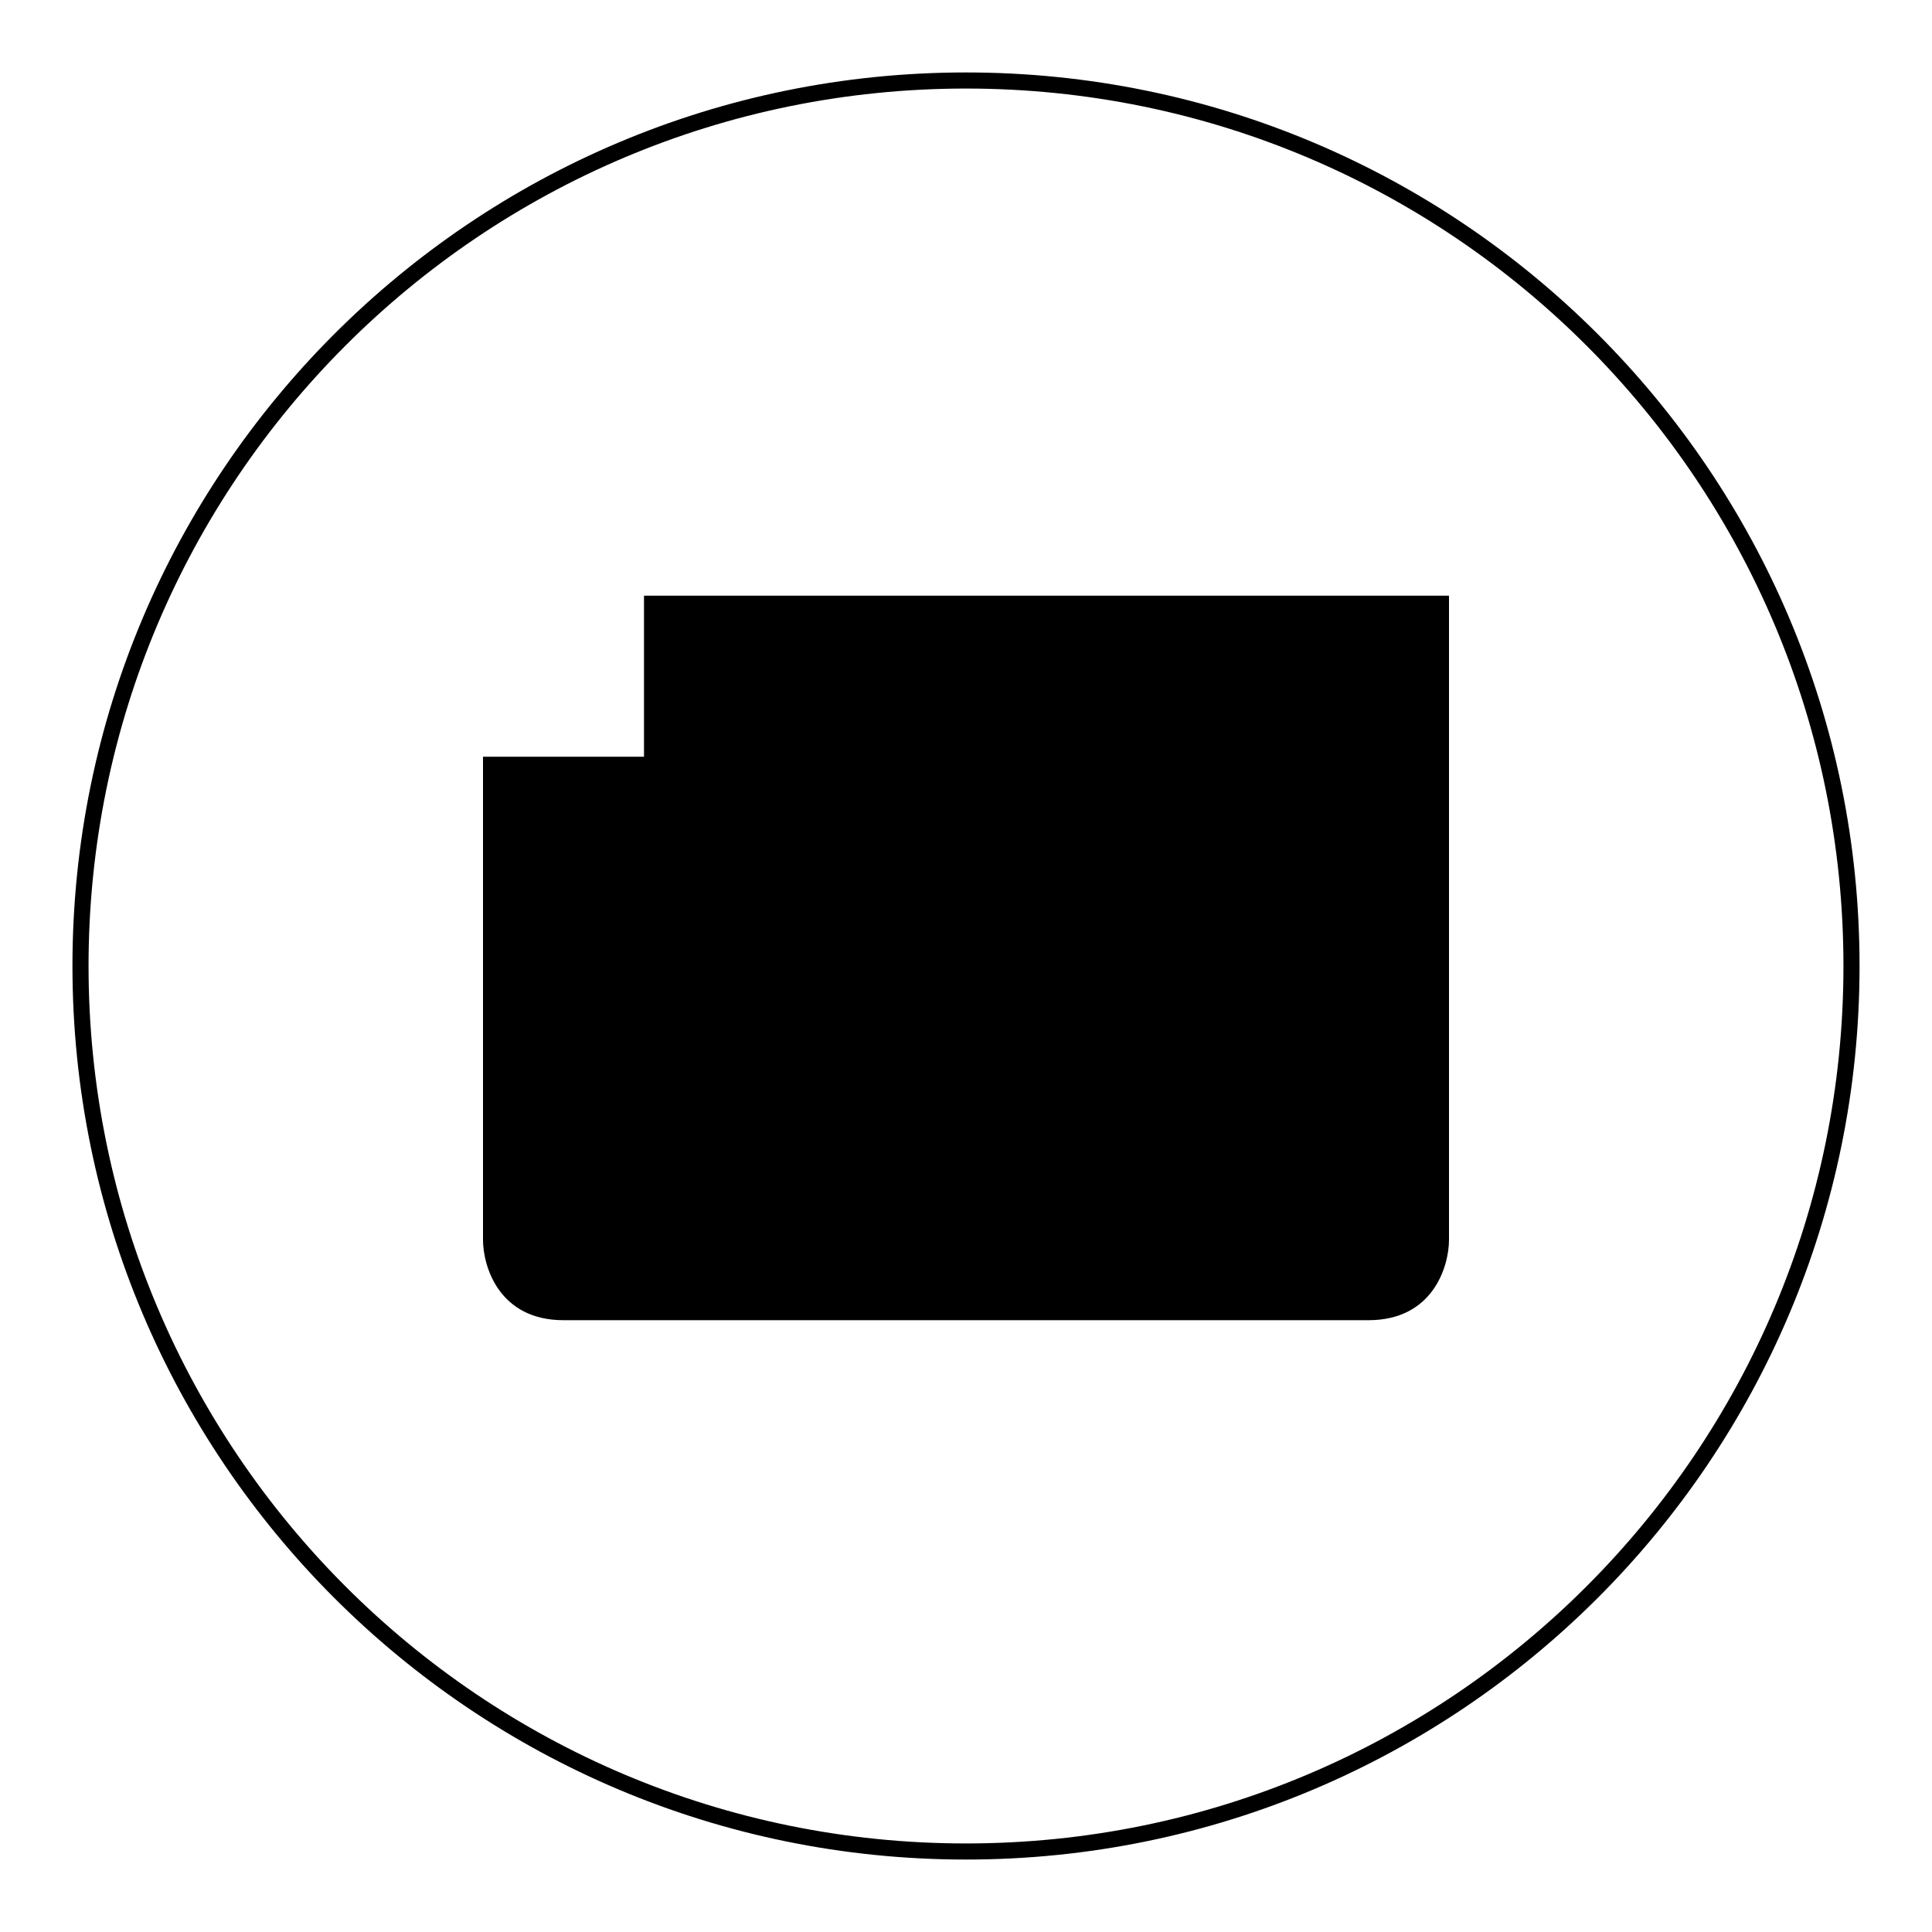
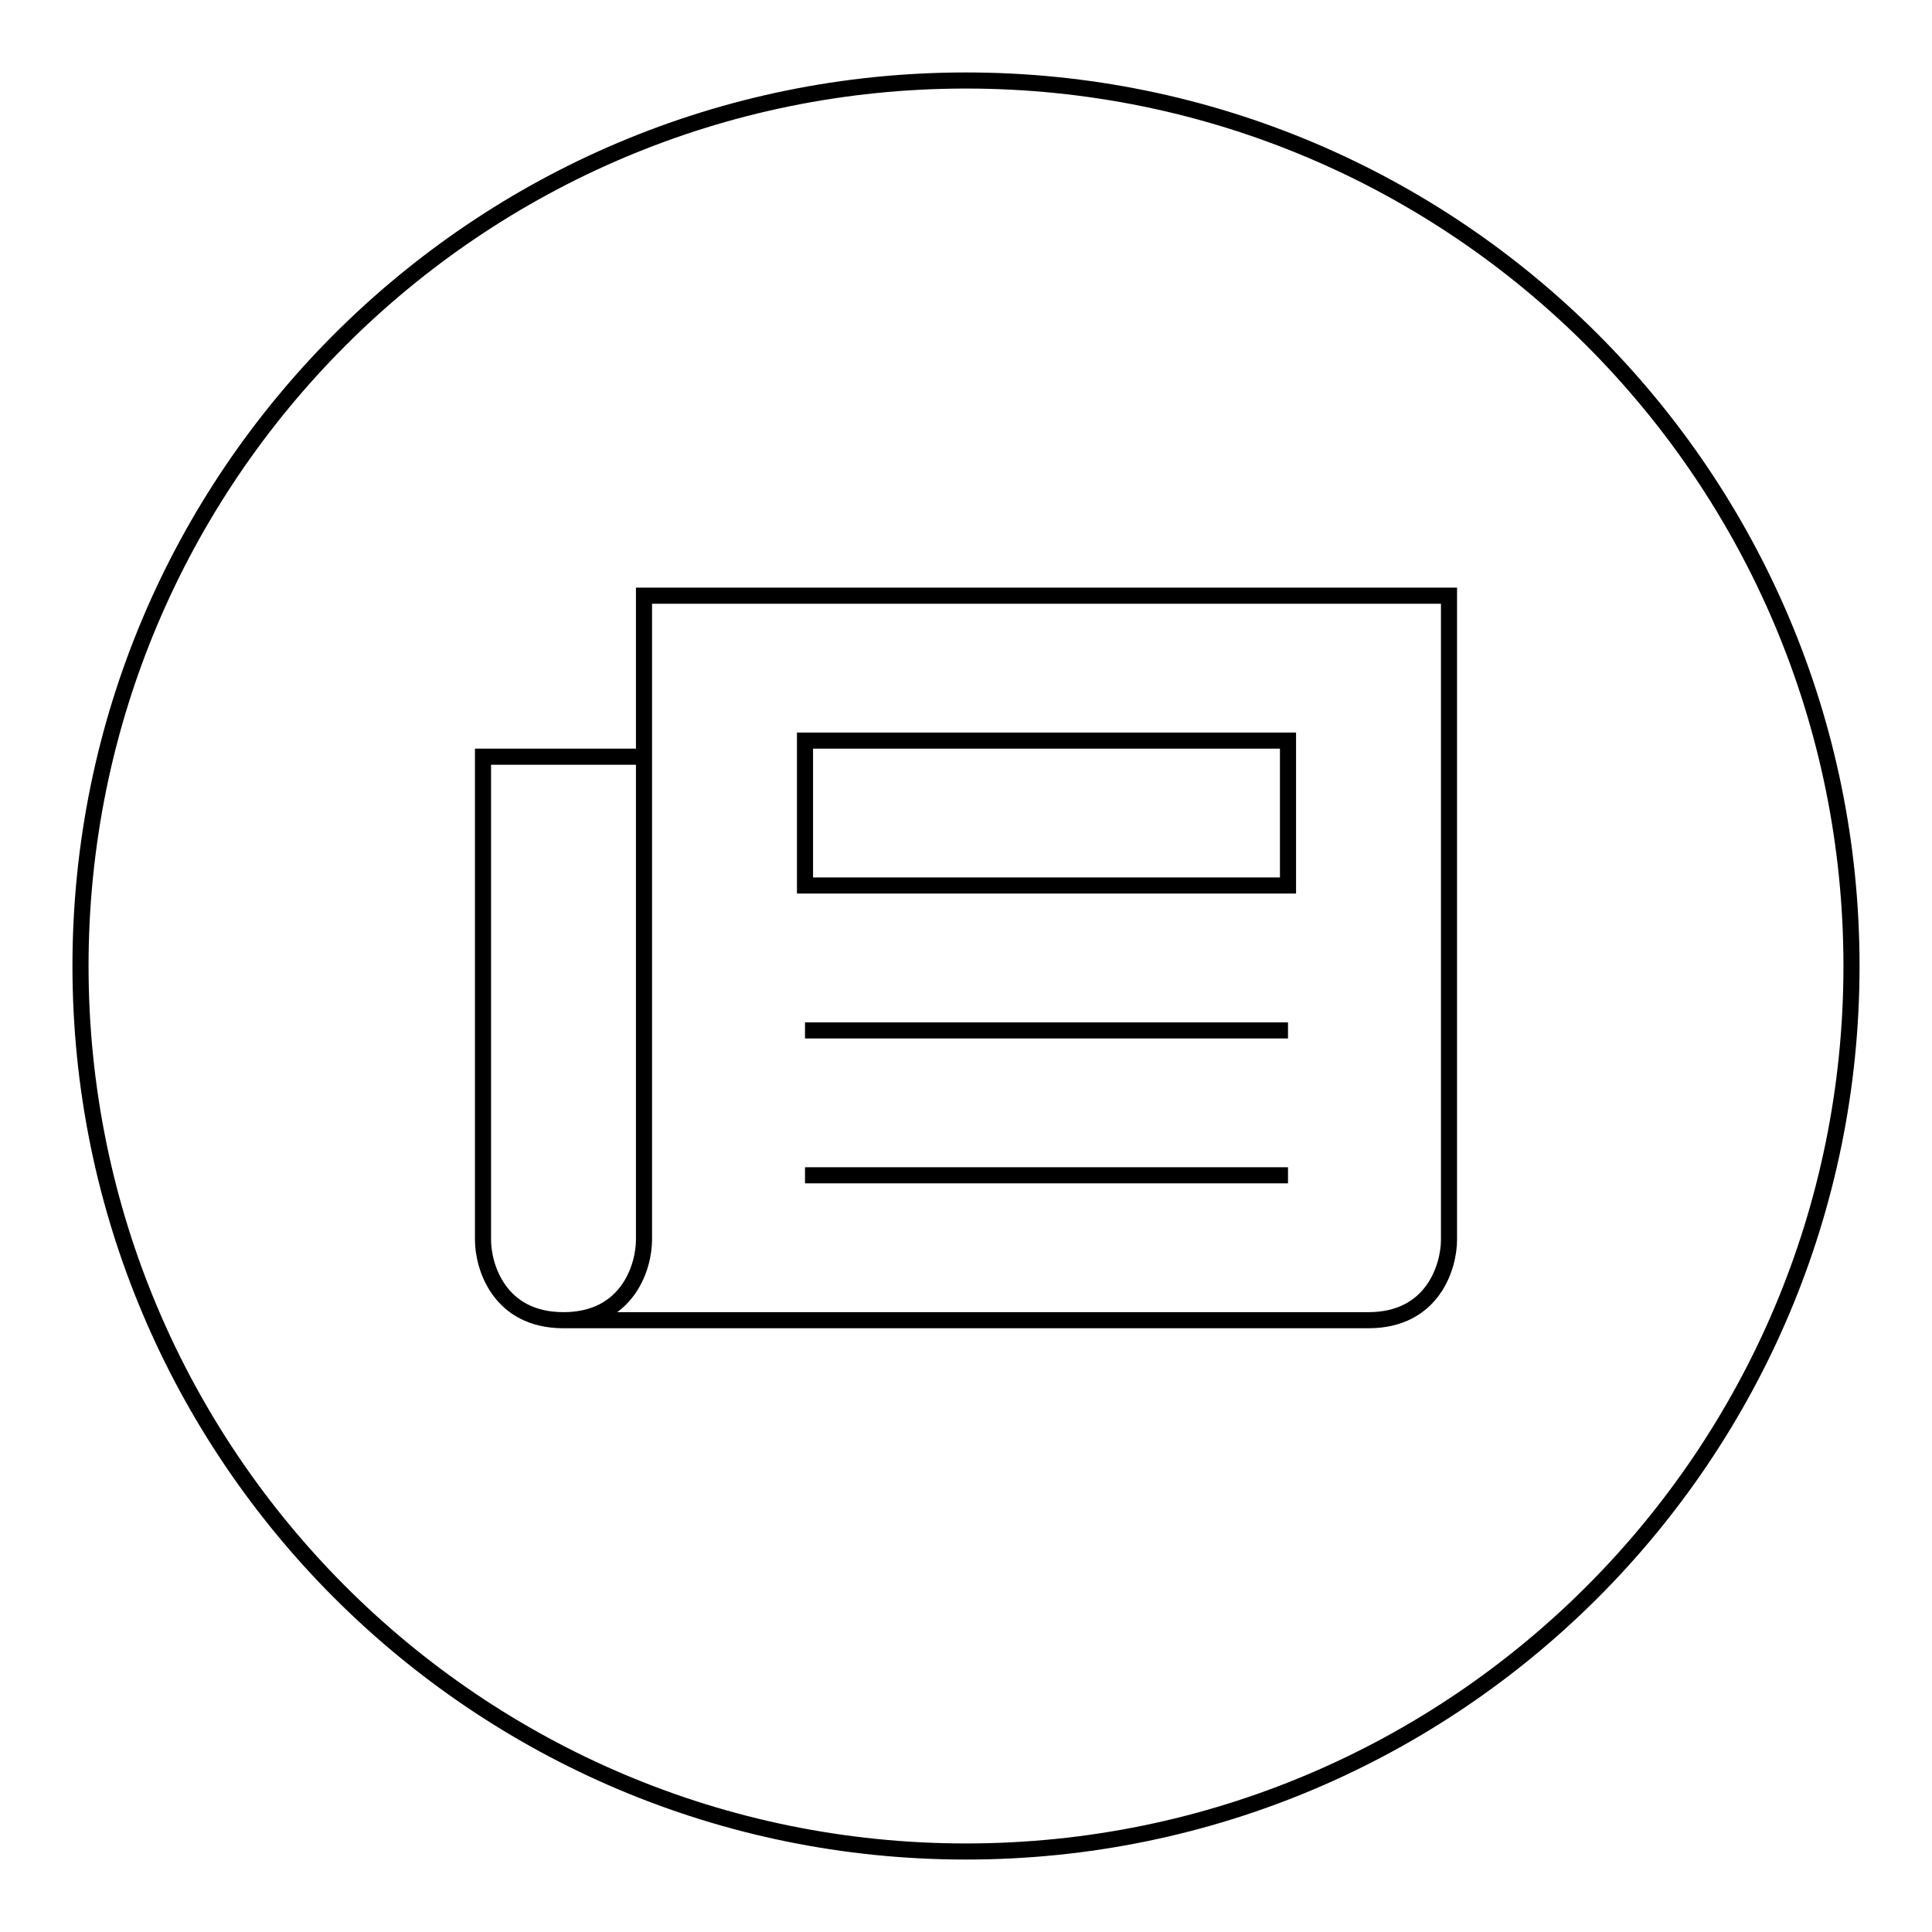
- <svg xmlns="http://www.w3.org/2000/svg" viewBox="-10 -10 120 120">
-   <circle fill="none" stroke="currentColor" cx="50" cy="50" r="55" />
+ <svg xmlns="http://www.w3.org/2000/svg" viewBox="-10 -10 120 120" fill="none" stroke="currentColor">
+   <circle cx="50" cy="50" r="55" />
  <path d="M25 72c-4 0-5-3.333-5-5V37h10m-5 35c4 0 5-3.333 5-5V37m-5 35h50c4 0 5-3.333 5-5V27H30v10" />
  <path fill="none" stroke="currentColor" d="M40 54h30m-30 9h30" />
  <rect width="30" height="9" x="40" y="36" />
</svg>
